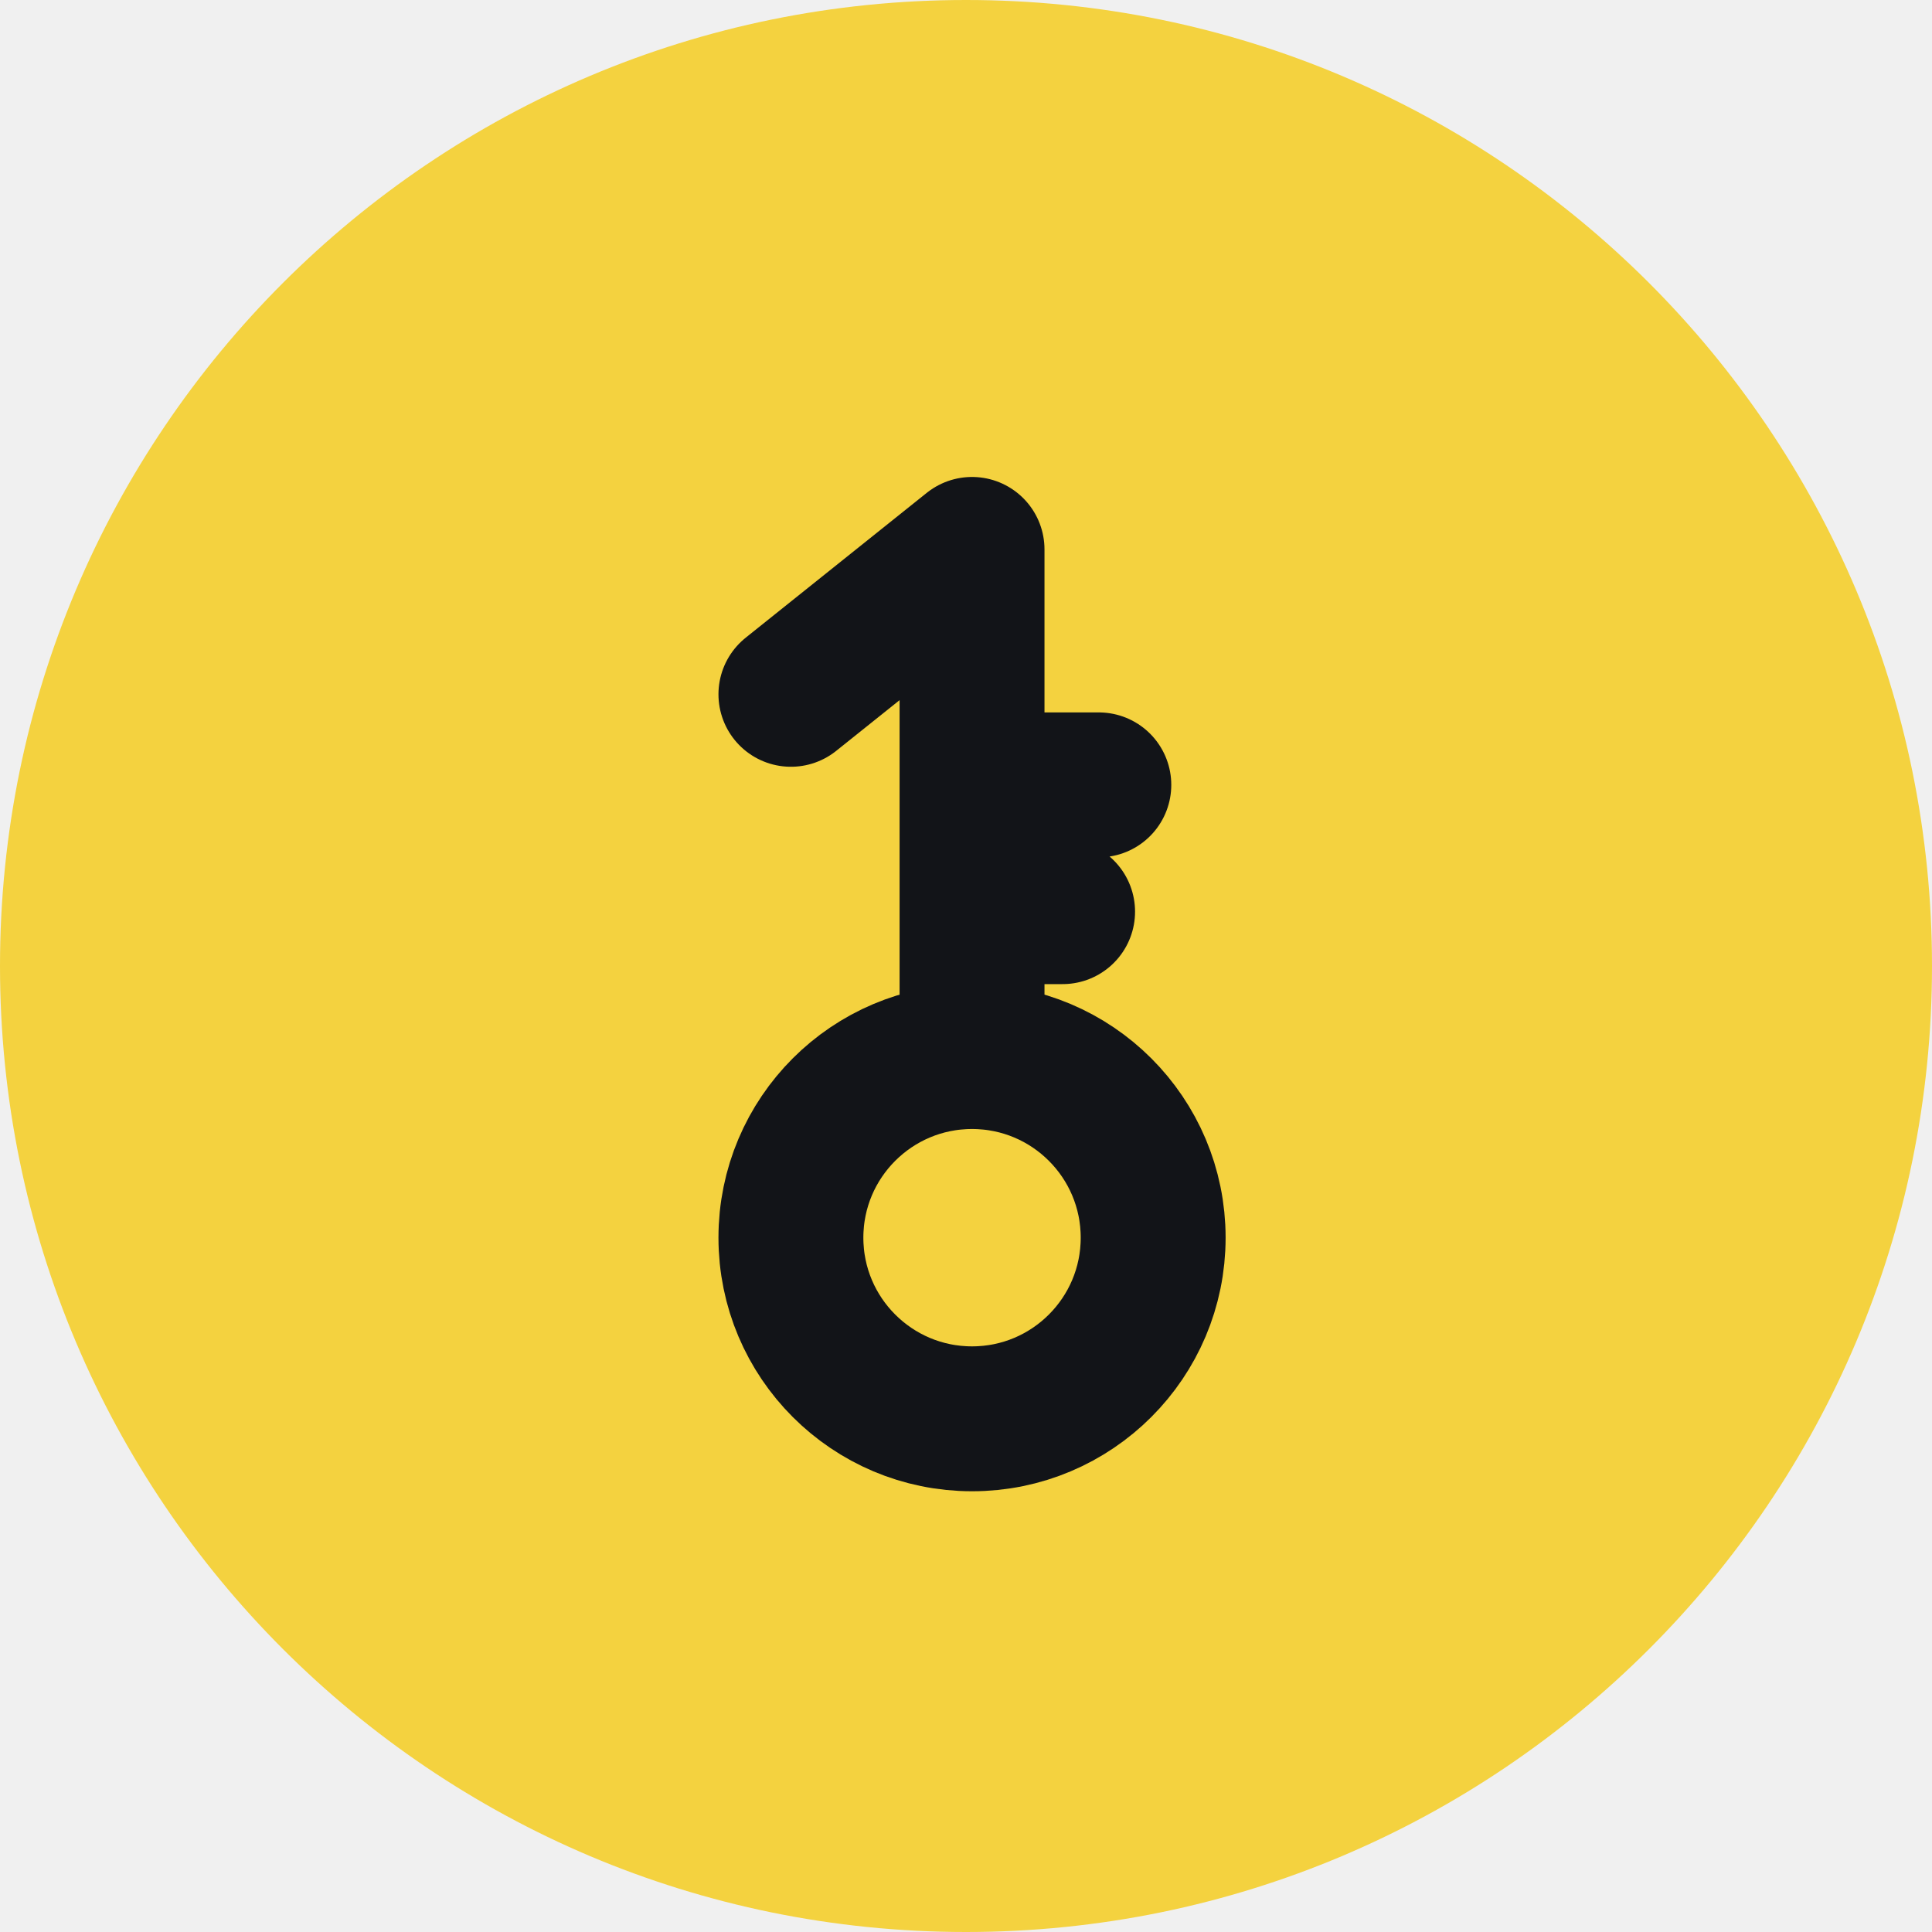
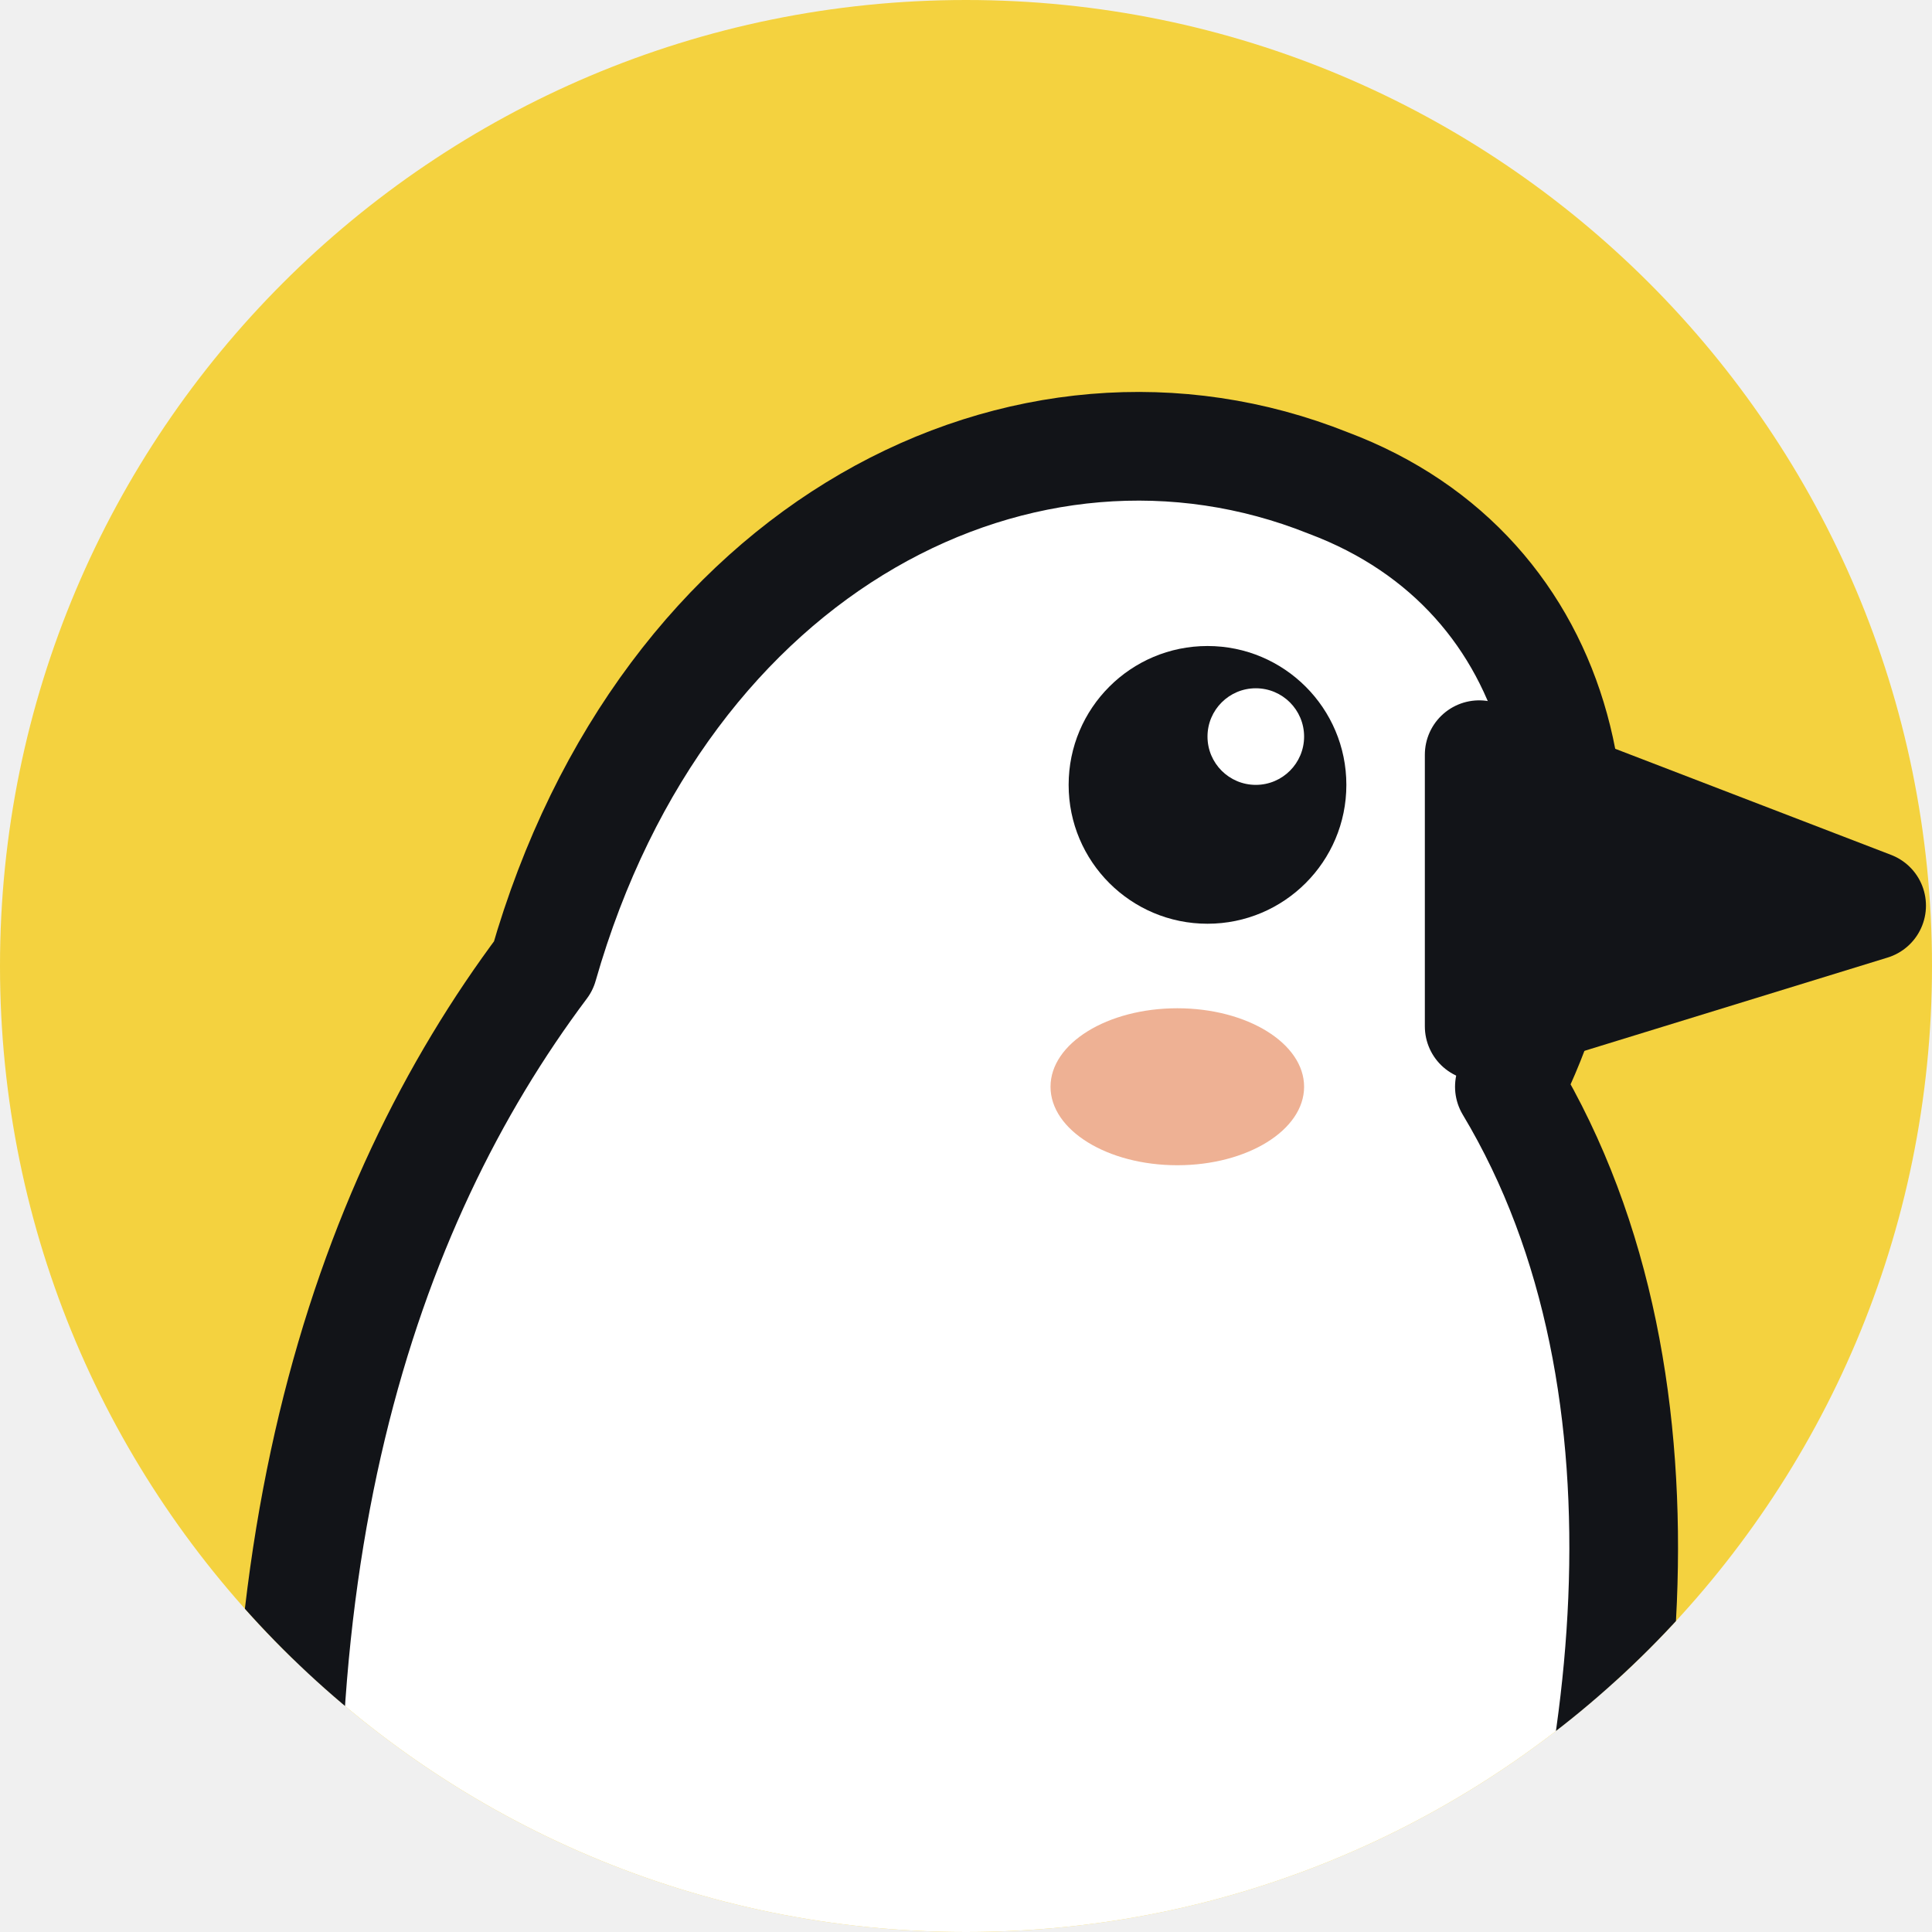
<svg xmlns="http://www.w3.org/2000/svg" viewBox="0 0 64 64">
+   <clipPath id="c">
+     <circle cx="32" cy="32" r="32" />
+   </clipPath>
  <circle cx="32" cy="32" r="32" fill="#F4D23F" />
-   <g transform="translate(13 14) scale(0.6)" fill="none" stroke="#121418" stroke-width="8" stroke-linecap="round" stroke-linejoin="round">
-     <circle cx="32" cy="45" r="10" />
-     <path d="M32 34V7L22 15M32 20h7M32 27h5" />
+   <g clip-path="url(#c)" stroke="#121418" stroke-width="3.6" stroke-linejoin="round" stroke-linecap="round">
+     <path d="M10 70 C8 52 12 40 18 32 C22 18 34 12 44 16 C52 19 54 28 50 36 C56 46 54 60 50 70 Z" fill="#fff" />
+     <path d="M49 25 L62 30 L49 34 Z" fill="#121418" />
  </g>
+   <circle cx="40" cy="26" r="4.6" fill="#121418" />
+   <circle cx="41.6" cy="24.4" r="1.6" fill="#fff" />
+   <ellipse cx="39" cy="36" rx="4.2" ry="2.6" fill="#EEB194" />
</svg>
